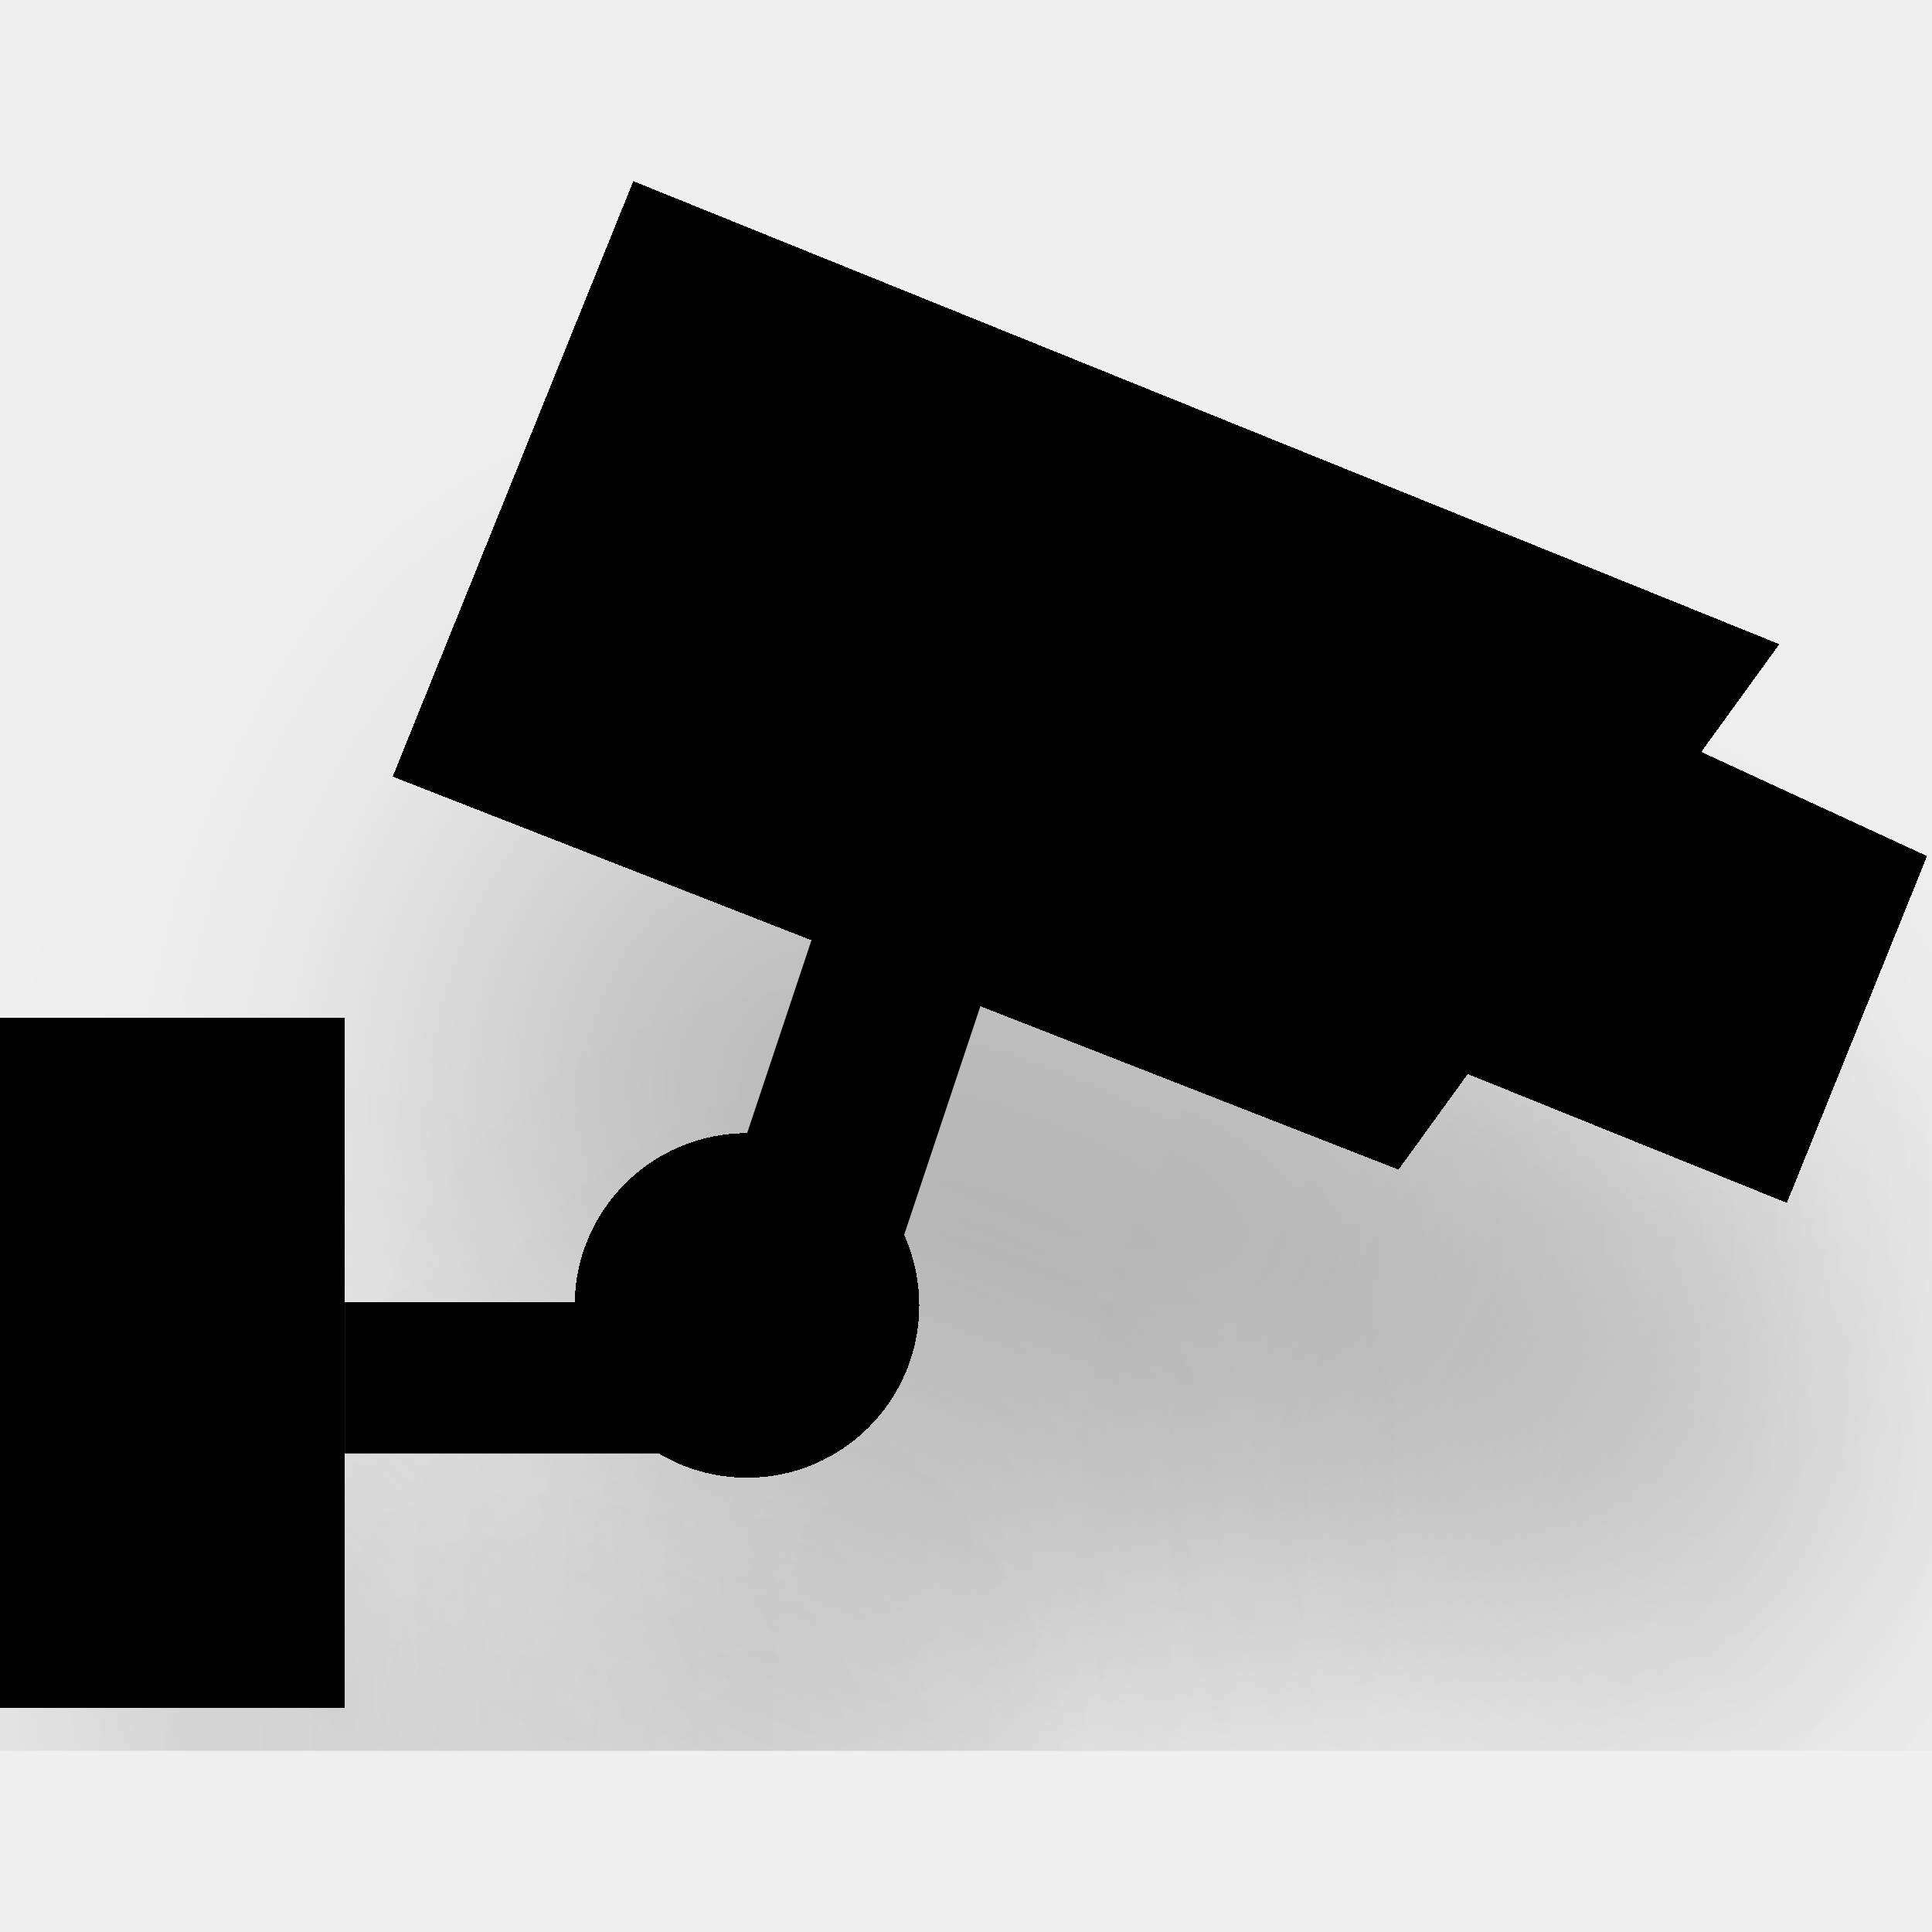
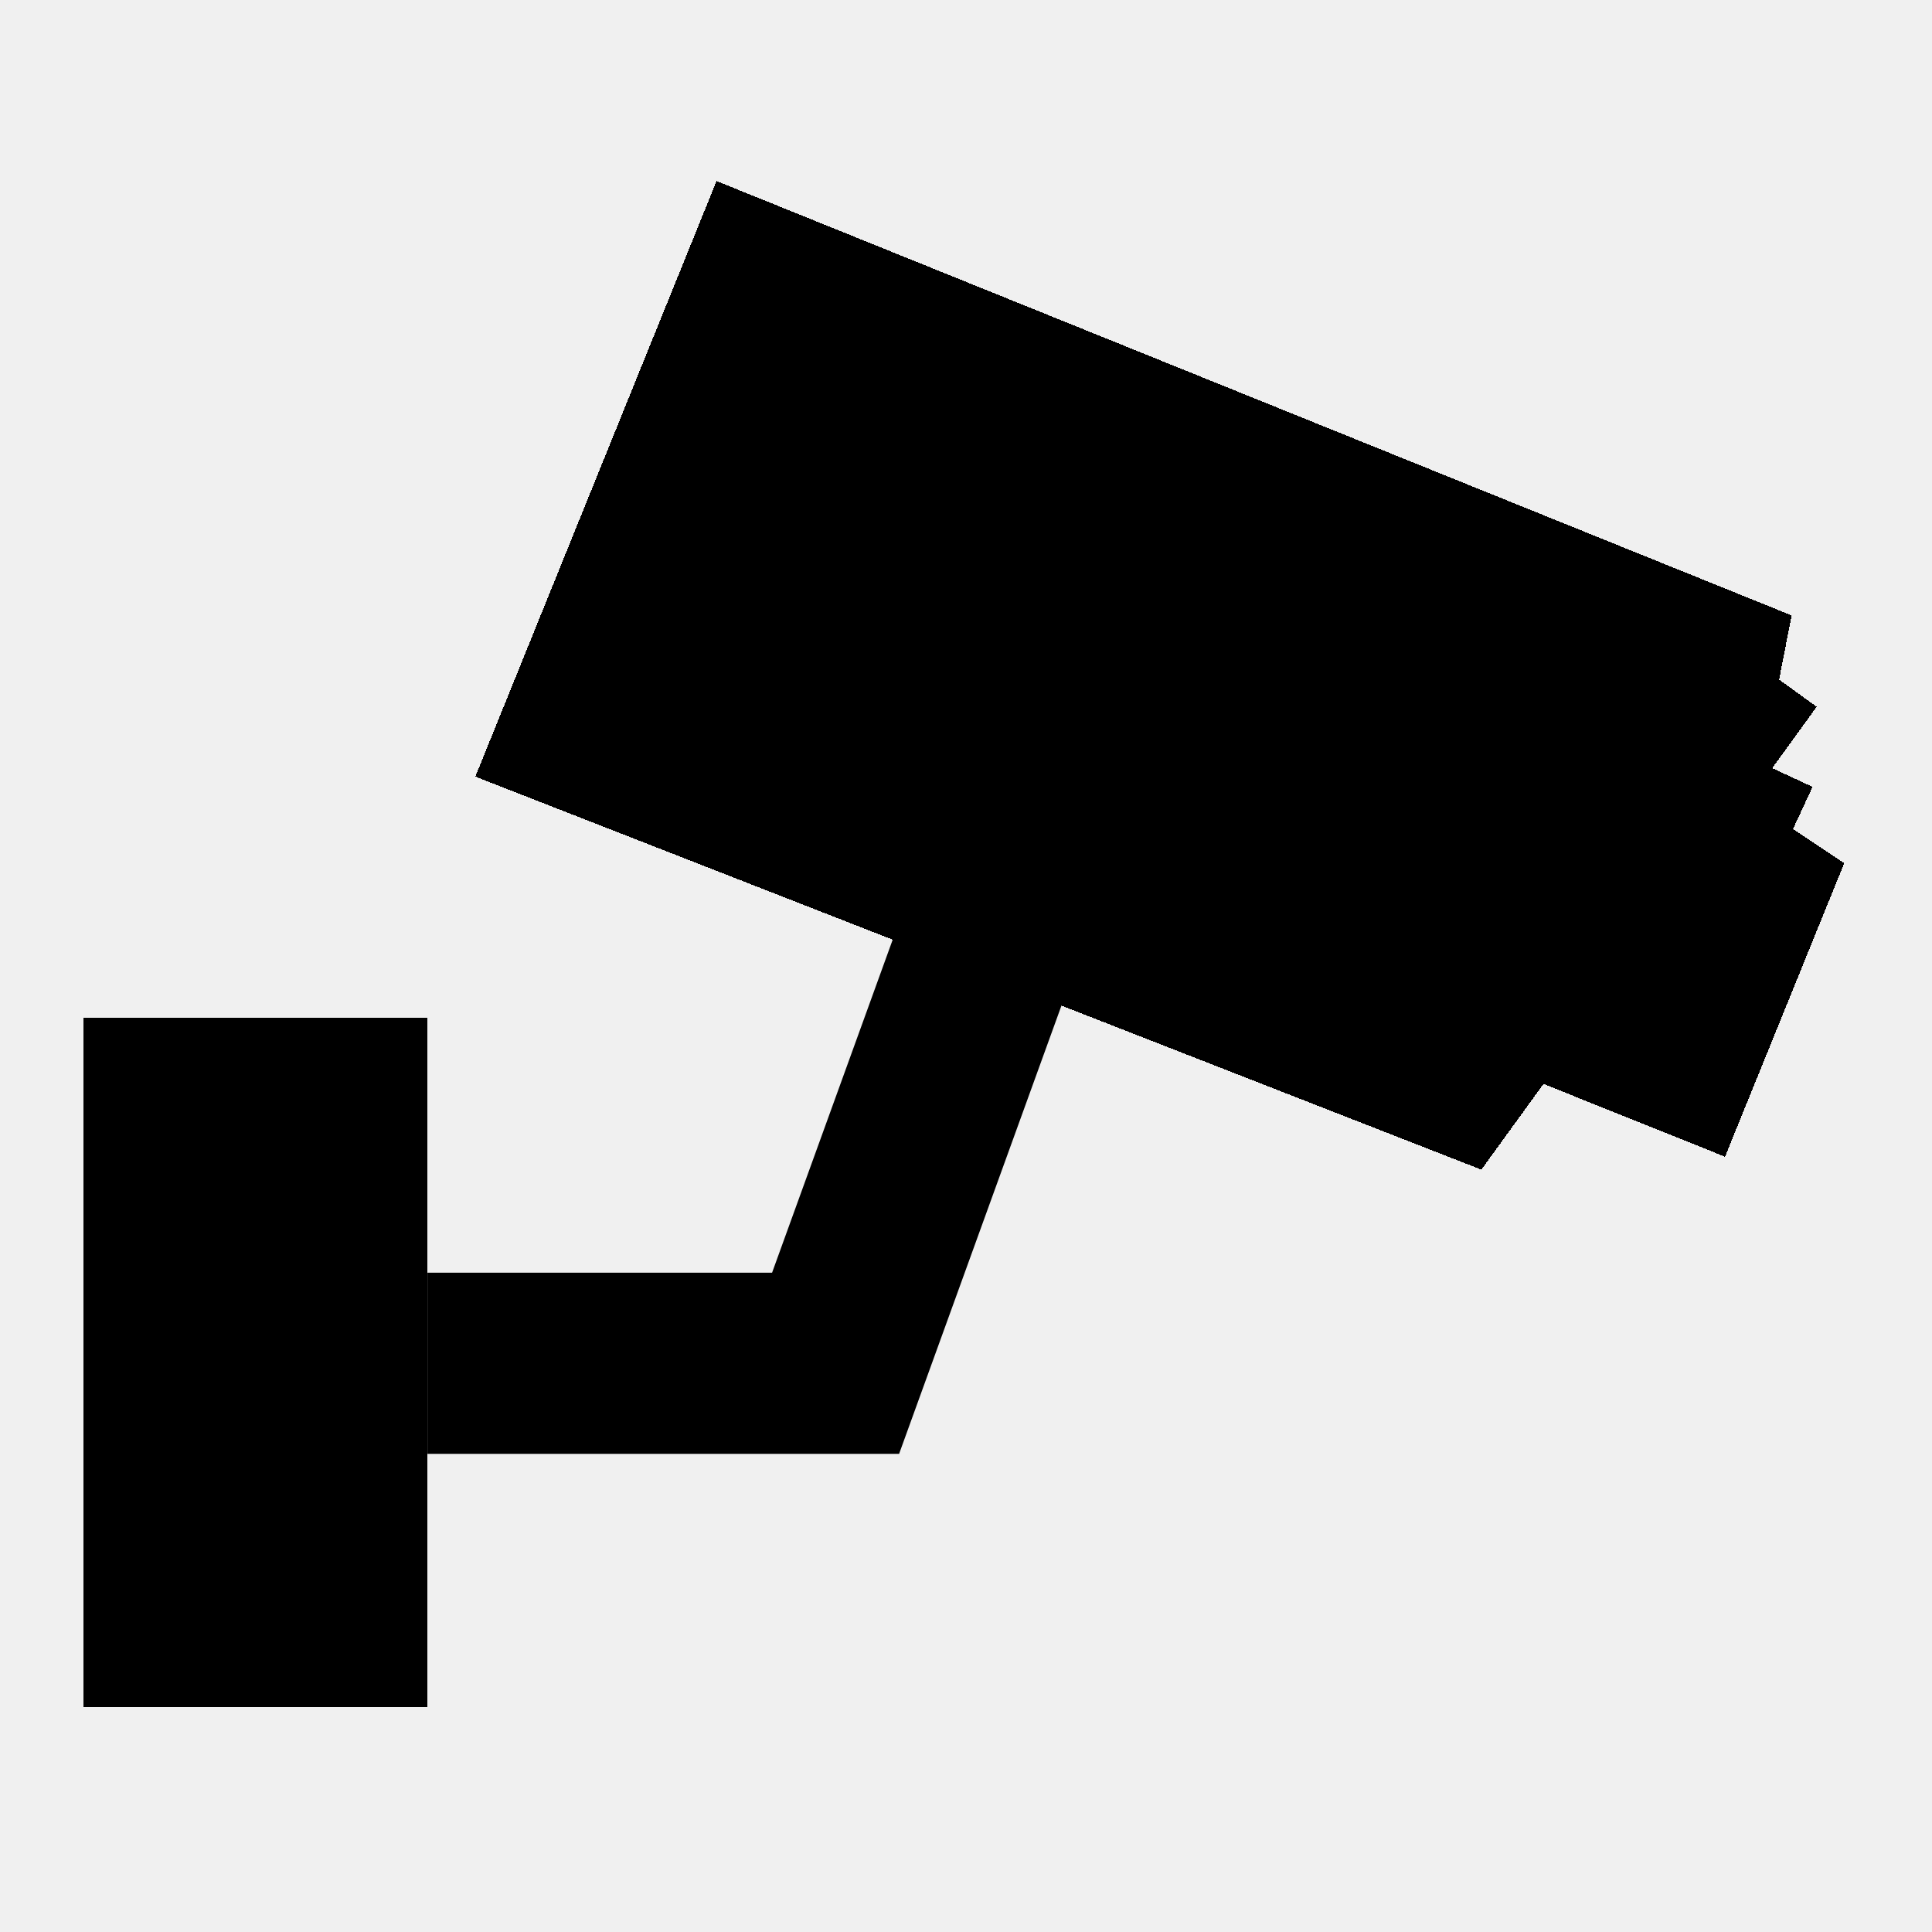
- <svg xmlns="http://www.w3.org/2000/svg" width="16" height="16" viewBox="0 0 16 16" fill="none">
-   <g clip-path="url(#clip0_177_9938)">
-     <g filter="url(#filter0_d_177_9938)">
-       <path d="M13.956 5.559L11.404 9.08L3.905 6.15L5.521 2.151L13.956 5.559Z" fill="currentColor" stroke="currentColor" shape-rendering="crispEdges" />
-     </g>
-     <g filter="url(#filter1_d_177_9938)">
-       <path d="M15.317 7.344L14.522 9.311L12.704 8.577L14.025 6.748L15.317 7.344Z" fill="currentColor" stroke="currentColor" shape-rendering="crispEdges" />
-     </g>
-     <g filter="url(#filter2_d_177_9938)">
-       <rect x="0.5" y="8.932" width="1.855" height="4.71" fill="currentColor" stroke="currentColor" shape-rendering="crispEdges" />
-     </g>
-     <g filter="url(#filter3_d_177_9938)">
-       <path d="M2.855 11.287H5.71" stroke="currentColor" stroke-width="1.5" />
-     </g>
-     <g filter="url(#filter4_d_177_9938)">
-       <path d="M7.613 7.48L6.661 10.335" stroke="currentColor" stroke-width="1.5" />
-     </g>
-     <g filter="url(#filter5_d_177_9938)">
-       <circle cx="6.186" cy="10.811" r="0.927" fill="currentColor" stroke="currentColor" shape-rendering="crispEdges" />
+ <svg xmlns="http://www.w3.org/2000/svg" id="Layer_1" version="1.1" viewBox="0 0 16 16">
+   <defs>
+     <style>
+       .st0, .st1 {
+         fill: none;
+       }
+ 
+       .st1 {
+         stroke-width: 1.5px;
+       }
+ 
+       .st1, .st2 {
+         stroke: #000;
+       }
+ 
+       .st3 {
+         clip-path: url(#clippath);
+       }
+     </style>
+     <clipPath id="clippath">
+       <rect class="st0" y="1.5" width="16" height="13" />
+     </clipPath>
+   </defs>
+   <g class="st3">
+     <g>
+       <path class="st2" d="M14.64,5.56l-2.55,3.52-7.5-2.93,1.62-4,8.44,3.41Z" shape-rendering="crispEdges" />
+       <path class="st2" d="M14.81,6.96l-.8,1.97-1.82-.73,1.32-1.83,1.29.6Z" shape-rendering="crispEdges" />
+       <rect class="st2" x="1.19" y="8.93" width="1.85" height="4.71" shape-rendering="crispEdges" />
+       <path class="st1" d="M8.3,7.48l-1.38,3.81h-3.38" />
    </g>
  </g>
-   <defs>
-     <filter id="filter0_d_177_9938" x="-0.748" y="1.5" width="19.484" height="16.186" filterUnits="userSpaceOnUse" color-interpolation-filters="sRGB">
-       <feFlood flood-opacity="0" result="BackgroundImageFix" />
-       <feColorMatrix in="SourceAlpha" type="matrix" values="0 0 0 0 0 0 0 0 0 0 0 0 0 0 0 0 0 0 127 0" result="hardAlpha" />
-       <feOffset dy="4" />
-       <feGaussianBlur stdDeviation="2" />
-       <feComposite in2="hardAlpha" operator="out" />
-       <feColorMatrix type="matrix" values="0 0 0 0 0 0 0 0 0 0 0 0 0 0 0 0 0 0 0.25 0" />
-       <feBlend mode="normal" in2="BackgroundImageFix" result="effect1_dropShadow_177_9938" />
-       <feBlend mode="normal" in="SourceGraphic" in2="effect1_dropShadow_177_9938" result="shape" />
-     </filter>
-     <filter id="filter1_d_177_9938" x="7.925" y="6.122" width="12.033" height="11.84" filterUnits="userSpaceOnUse" color-interpolation-filters="sRGB">
-       <feFlood flood-opacity="0" result="BackgroundImageFix" />
-       <feColorMatrix in="SourceAlpha" type="matrix" values="0 0 0 0 0 0 0 0 0 0 0 0 0 0 0 0 0 0 127 0" result="hardAlpha" />
-       <feOffset dy="4" />
-       <feGaussianBlur stdDeviation="2" />
-       <feComposite in2="hardAlpha" operator="out" />
-       <feColorMatrix type="matrix" values="0 0 0 0 0 0 0 0 0 0 0 0 0 0 0 0 0 0 0.25 0" />
-       <feBlend mode="normal" in2="BackgroundImageFix" result="effect1_dropShadow_177_9938" />
-       <feBlend mode="normal" in="SourceGraphic" in2="effect1_dropShadow_177_9938" result="shape" />
-     </filter>
-     <filter id="filter2_d_177_9938" x="-4" y="8.432" width="10.855" height="13.71" filterUnits="userSpaceOnUse" color-interpolation-filters="sRGB">
-       <feFlood flood-opacity="0" result="BackgroundImageFix" />
-       <feColorMatrix in="SourceAlpha" type="matrix" values="0 0 0 0 0 0 0 0 0 0 0 0 0 0 0 0 0 0 127 0" result="hardAlpha" />
-       <feOffset dy="4" />
-       <feGaussianBlur stdDeviation="2" />
-       <feComposite in2="hardAlpha" operator="out" />
-       <feColorMatrix type="matrix" values="0 0 0 0 0 0 0 0 0 0 0 0 0 0 0 0 0 0 0.25 0" />
-       <feBlend mode="normal" in2="BackgroundImageFix" result="effect1_dropShadow_177_9938" />
-       <feBlend mode="normal" in="SourceGraphic" in2="effect1_dropShadow_177_9938" result="shape" />
-     </filter>
-     <filter id="filter3_d_177_9938" x="-1.145" y="10.787" width="10.855" height="9" filterUnits="userSpaceOnUse" color-interpolation-filters="sRGB">
-       <feFlood flood-opacity="0" result="BackgroundImageFix" />
-       <feColorMatrix in="SourceAlpha" type="matrix" values="0 0 0 0 0 0 0 0 0 0 0 0 0 0 0 0 0 0 127 0" result="hardAlpha" />
-       <feOffset dy="4" />
-       <feGaussianBlur stdDeviation="2" />
-       <feComposite in2="hardAlpha" operator="out" />
-       <feColorMatrix type="matrix" values="0 0 0 0 0 0 0 0 0 0 0 0 0 0 0 0 0 0 0.25 0" />
-       <feBlend mode="normal" in2="BackgroundImageFix" result="effect1_dropShadow_177_9938" />
-       <feBlend mode="normal" in="SourceGraphic" in2="effect1_dropShadow_177_9938" result="shape" />
-     </filter>
-     <filter id="filter4_d_177_9938" x="2.187" y="7.322" width="9.9" height="11.171" filterUnits="userSpaceOnUse" color-interpolation-filters="sRGB">
-       <feFlood flood-opacity="0" result="BackgroundImageFix" />
-       <feColorMatrix in="SourceAlpha" type="matrix" values="0 0 0 0 0 0 0 0 0 0 0 0 0 0 0 0 0 0 127 0" result="hardAlpha" />
-       <feOffset dy="4" />
-       <feGaussianBlur stdDeviation="2" />
-       <feComposite in2="hardAlpha" operator="out" />
-       <feColorMatrix type="matrix" values="0 0 0 0 0 0 0 0 0 0 0 0 0 0 0 0 0 0 0.25 0" />
-       <feBlend mode="normal" in2="BackgroundImageFix" result="effect1_dropShadow_177_9938" />
-       <feBlend mode="normal" in="SourceGraphic" in2="effect1_dropShadow_177_9938" result="shape" />
-     </filter>
-     <filter id="filter5_d_177_9938" x="0.758" y="9.384" width="10.855" height="10.855" filterUnits="userSpaceOnUse" color-interpolation-filters="sRGB">
-       <feFlood flood-opacity="0" result="BackgroundImageFix" />
-       <feColorMatrix in="SourceAlpha" type="matrix" values="0 0 0 0 0 0 0 0 0 0 0 0 0 0 0 0 0 0 127 0" result="hardAlpha" />
-       <feOffset dy="4" />
-       <feGaussianBlur stdDeviation="2" />
-       <feComposite in2="hardAlpha" operator="out" />
-       <feColorMatrix type="matrix" values="0 0 0 0 0 0 0 0 0 0 0 0 0 0 0 0 0 0 0.25 0" />
-       <feBlend mode="normal" in2="BackgroundImageFix" result="effect1_dropShadow_177_9938" />
-       <feBlend mode="normal" in="SourceGraphic" in2="effect1_dropShadow_177_9938" result="shape" />
-     </filter>
-     <clipPath id="clip0_177_9938">
-       <rect width="16" height="13" fill="white" transform="translate(0 1.5)" />
-     </clipPath>
-   </defs>
</svg>
